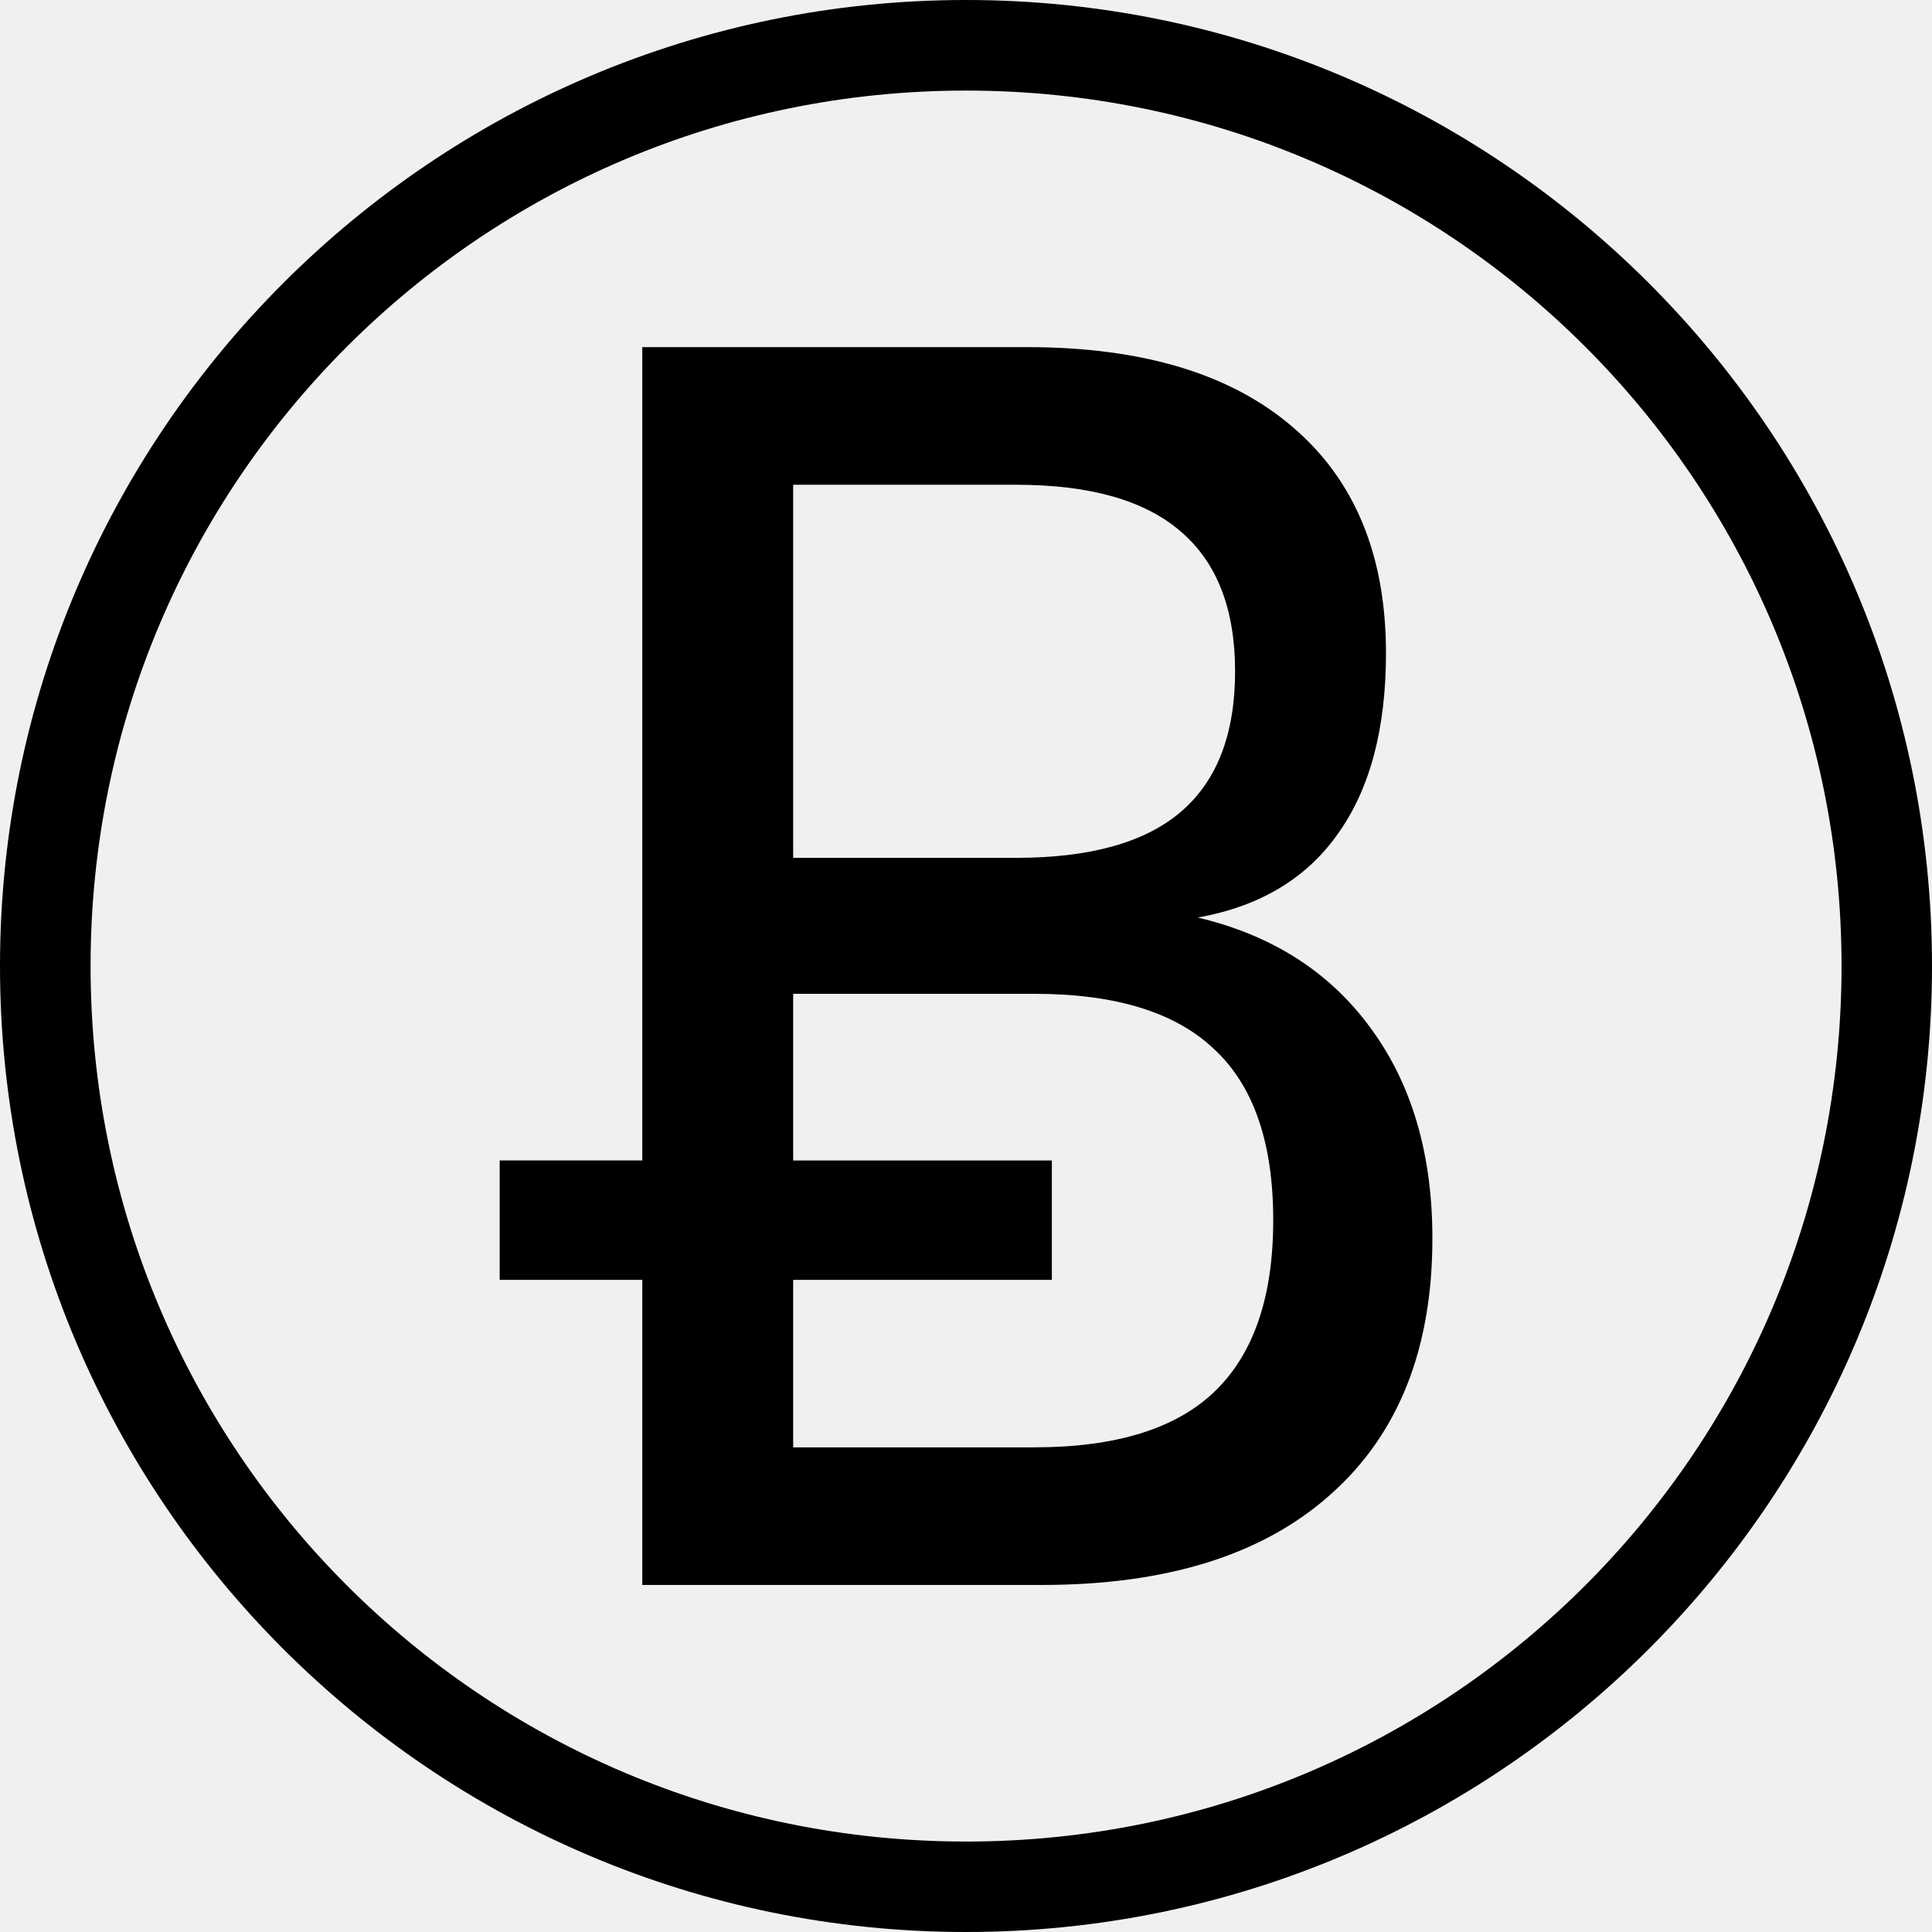
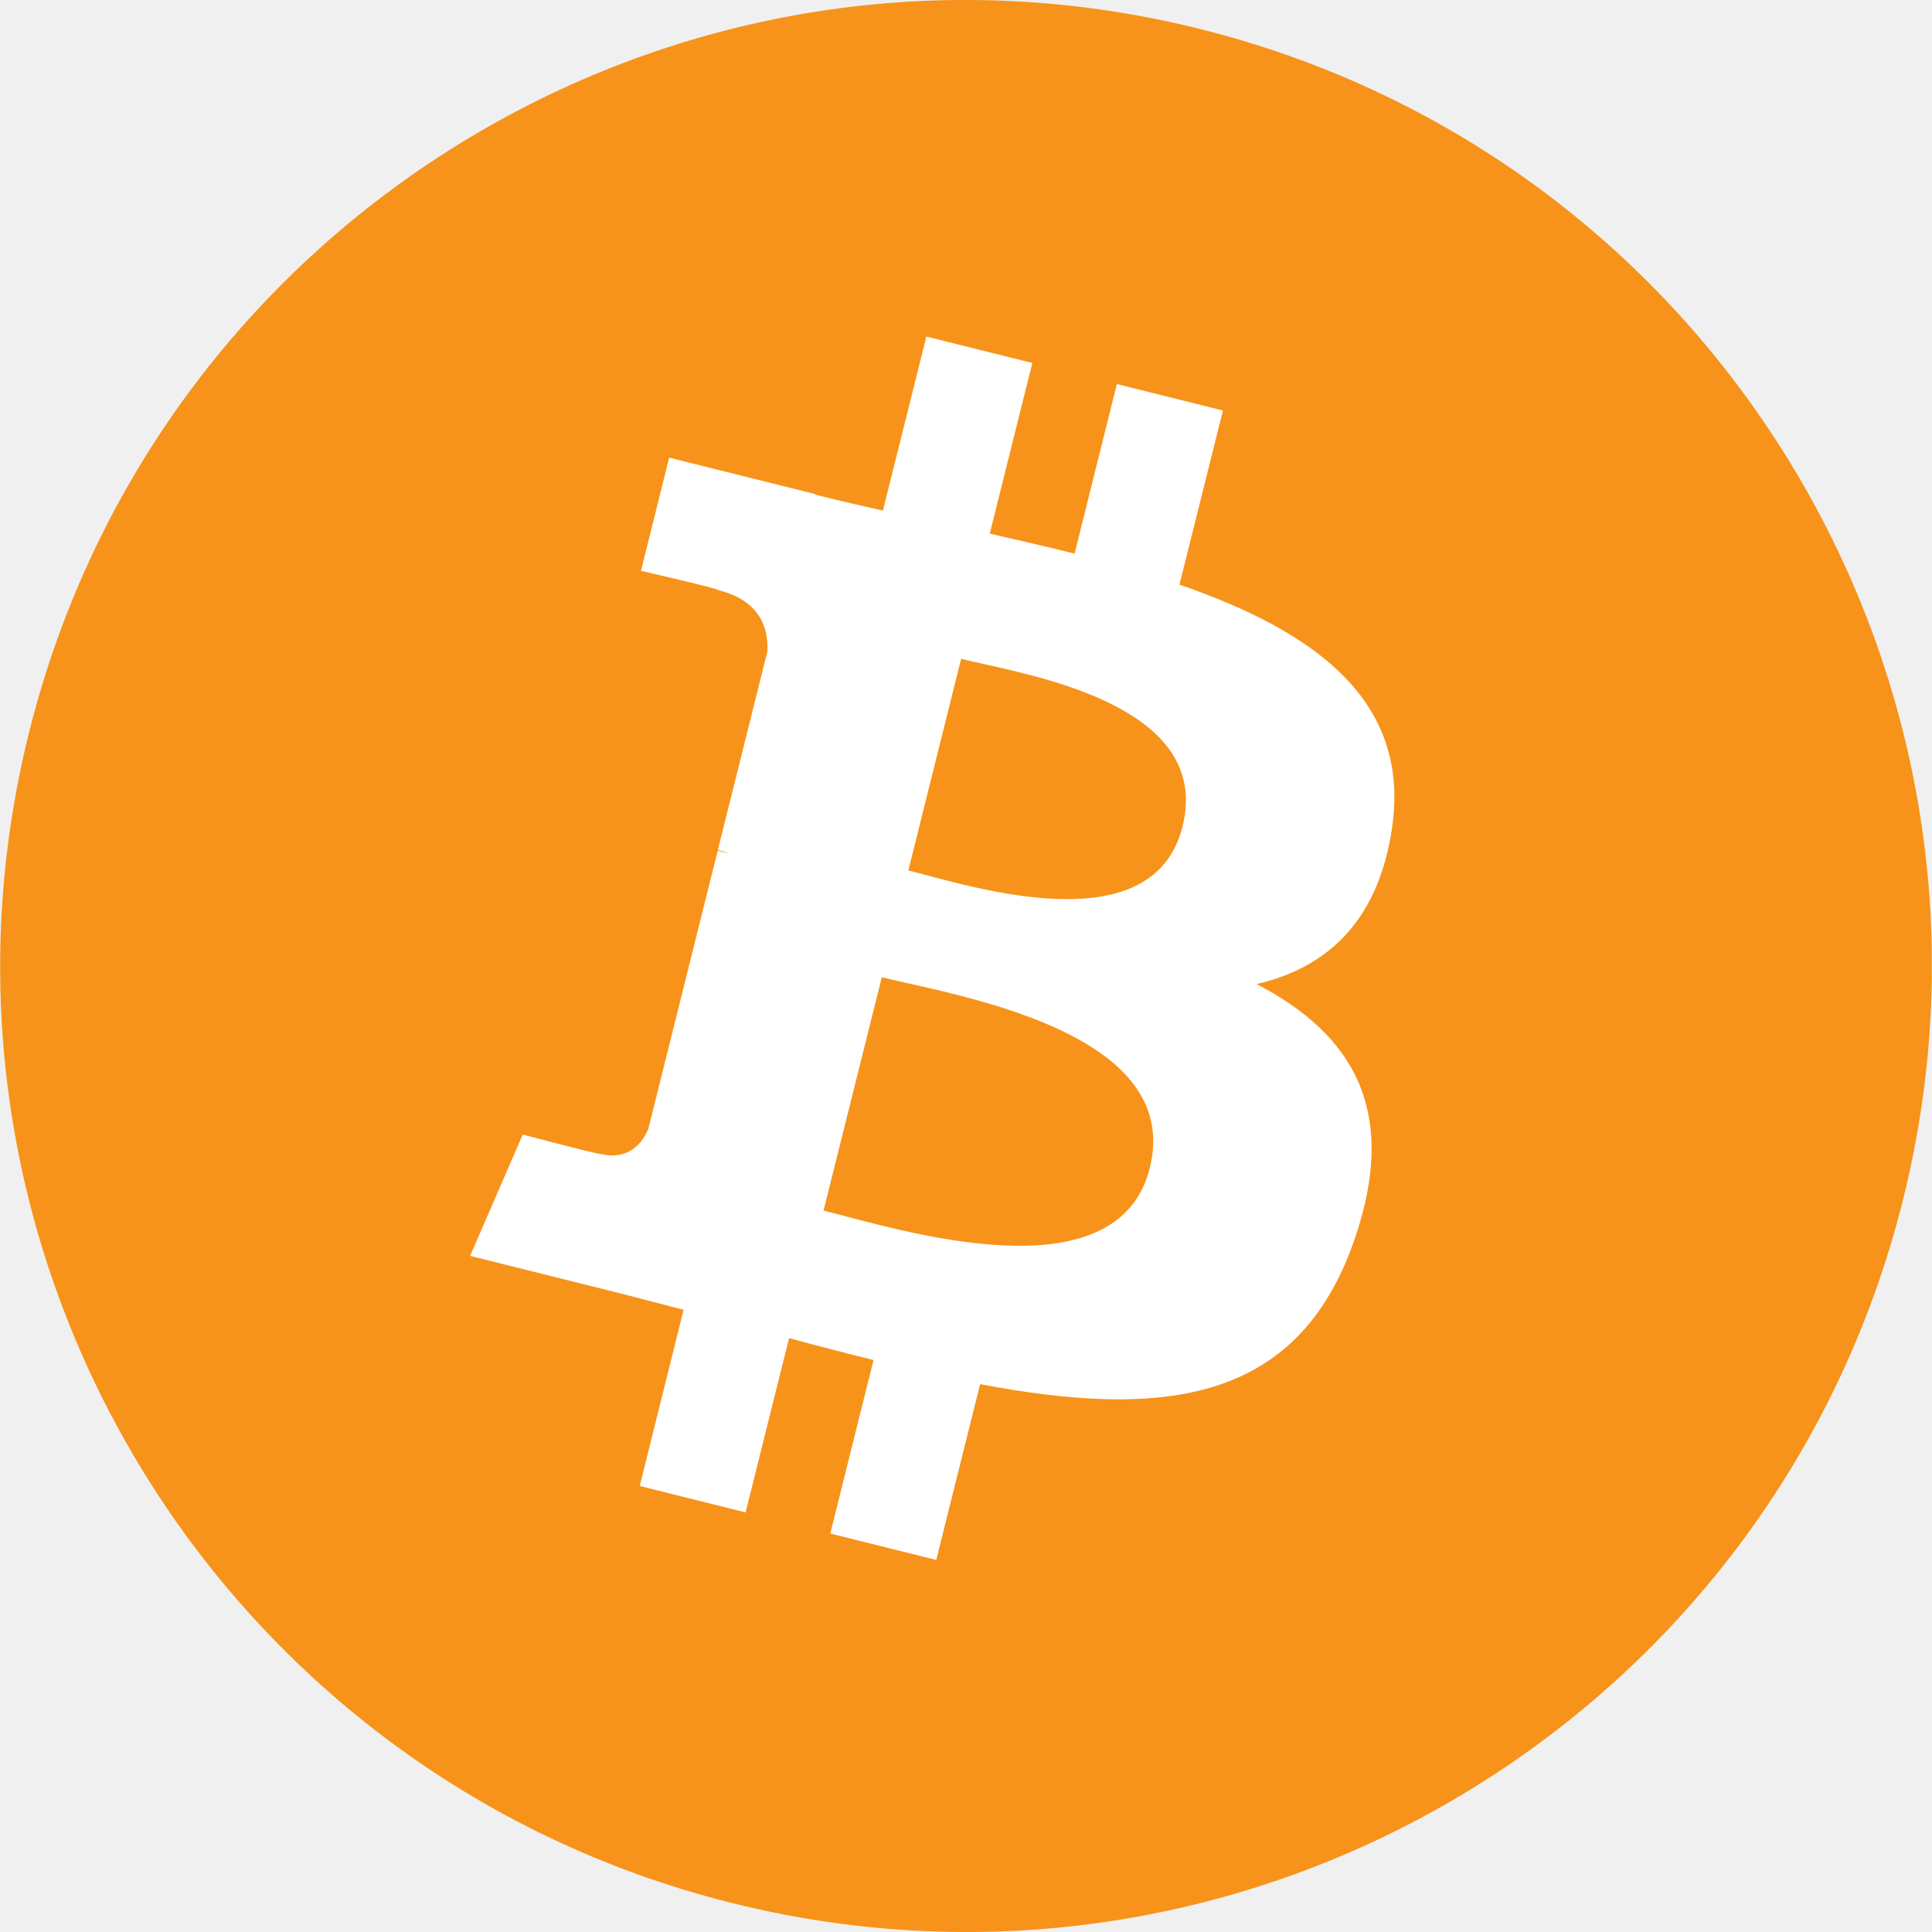
- <svg xmlns="http://www.w3.org/2000/svg" width="207.583" height="207.583">
-   <path d="M103.798 0C46.533 0 0 46.533 0 103.798s46.533 103.785 103.798 103.785 103.785-46.52 103.785-103.785C207.583 46.533 161.063 0 103.798 0zm0 9.732c52.01 0 94.066 42.055 94.066 94.066 0 52.01-42.055 94.066-94.066 94.066-52.01 0-94.066-42.055-94.066-94.066 0-52.01 42.055-94.066 94.066-94.066z" style="text-indent:0;text-align:start;line-height:normal;text-transform:none;block-progression:tb;-inkscape-font-specification:Sans" color="#000" overflow="visible" font-family="Sans" />
-   <path d="M85.223 106.78v17.906h27.793v12.828H85.223v17.994h25.922c8.73 0 15.174-1.99 19.33-5.968 4.218-4.04 6.326-10.185 6.326-18.44 0-8.314-2.107-14.43-6.324-18.35-4.157-3.98-10.6-5.97-19.33-5.97H85.222m0-54.695V92.17h23.963c7.898 0 13.777-1.632 17.638-4.898 3.92-3.326 5.88-8.374 5.88-15.144 0-6.71-1.96-11.73-5.88-15.055-3.86-3.325-9.74-4.988-17.638-4.988H85.223M69.01 37.297h41.334c12.352 0 21.854 2.85 28.506 8.552 6.71 5.7 10.066 13.807 10.066 24.318 0 8.136-1.722 14.61-5.167 19.42-3.386 4.81-8.404 7.81-15.056 8.997 8.018 1.9 14.224 5.88 18.618 11.937 4.395 5.998 6.592 13.51 6.592 22.538 0 11.877-3.652 21.052-10.957 27.526-7.245 6.473-17.578 9.71-31 9.71H69.01v-32.782H53.688v-12.828H69.01v-87.39" style="text-align:start;line-height:125%;-inkscape-font-specification:DejaVu Sans Semi-Condensed" font-weight="normal" font-stretch="semi-condensed" font-family="DejaVu Sans" font-size="202.678" letter-spacing="0" word-spacing="0" />
+ <svg xmlns="http://www.w3.org/2000/svg" viewBox="0 0 85.324 85.333" height="85.333" width="85.324">
+   <defs>
+     <clipPath id="a">
+       <path d="M0 64h63.993V0H0z" />
+     </clipPath>
+   </defs>
+   <g clip-path="url(#a)" transform="matrix(1.33333 0 0 -1.33333 0 85.333)">
+     <path d="M63.04 24.26C58.767 7.115 41.403-3.317 24.258.957 7.12 5.233-3.312 22.596.963 39.738c4.272 17.145 21.635 27.58 38.774 23.305C56.882 58.77 67.313 41.403 63.04 24.26" fill="#f7931a" />
+     <path d="M39.173 36.622c-.99-3.966-7.1-1.95-9.083-1.457l1.748 7.01c1.982-.494 8.367-1.416 7.335-5.553M38.088 25.31c-1.086-4.36-8.426-2.003-10.807-1.412l1.93 7.73c2.38-.595 10.01-1.77 8.878-6.318m8.022 11.25c.636 4.257-2.606 6.546-7.04 8.073l1.44 5.768-3.514.876-1.4-5.616c-.92.23-1.87.447-2.81.662l1.41 5.653-3.51.875-1.44-5.766c-.763.174-1.513.346-2.24.527l.003.02-4.843 1.208-.934-3.75s2.605-.597 2.55-.634c1.422-.355 1.68-1.296 1.636-2.042l-1.64-6.57c.1-.026.226-.062.366-.118l-.37.092-2.297-9.205c-.175-.43-.616-1.08-1.61-.833.035-.05-2.552.637-2.552.637l-1.743-4.02 4.57-1.14c.85-.212 1.683-.436 2.502-.645l-1.453-5.837 3.507-.875 1.44 5.773c.958-.26 1.888-.5 2.798-.725L27.504 13.2l3.51-.875 1.454 5.823c5.987-1.132 10.49-.675 12.383 4.738 1.528 4.36-.074 6.875-3.224 8.516 2.294.53 4.023 2.04 4.484 5.157" fill="#fff" />
+   </g>
</svg>
